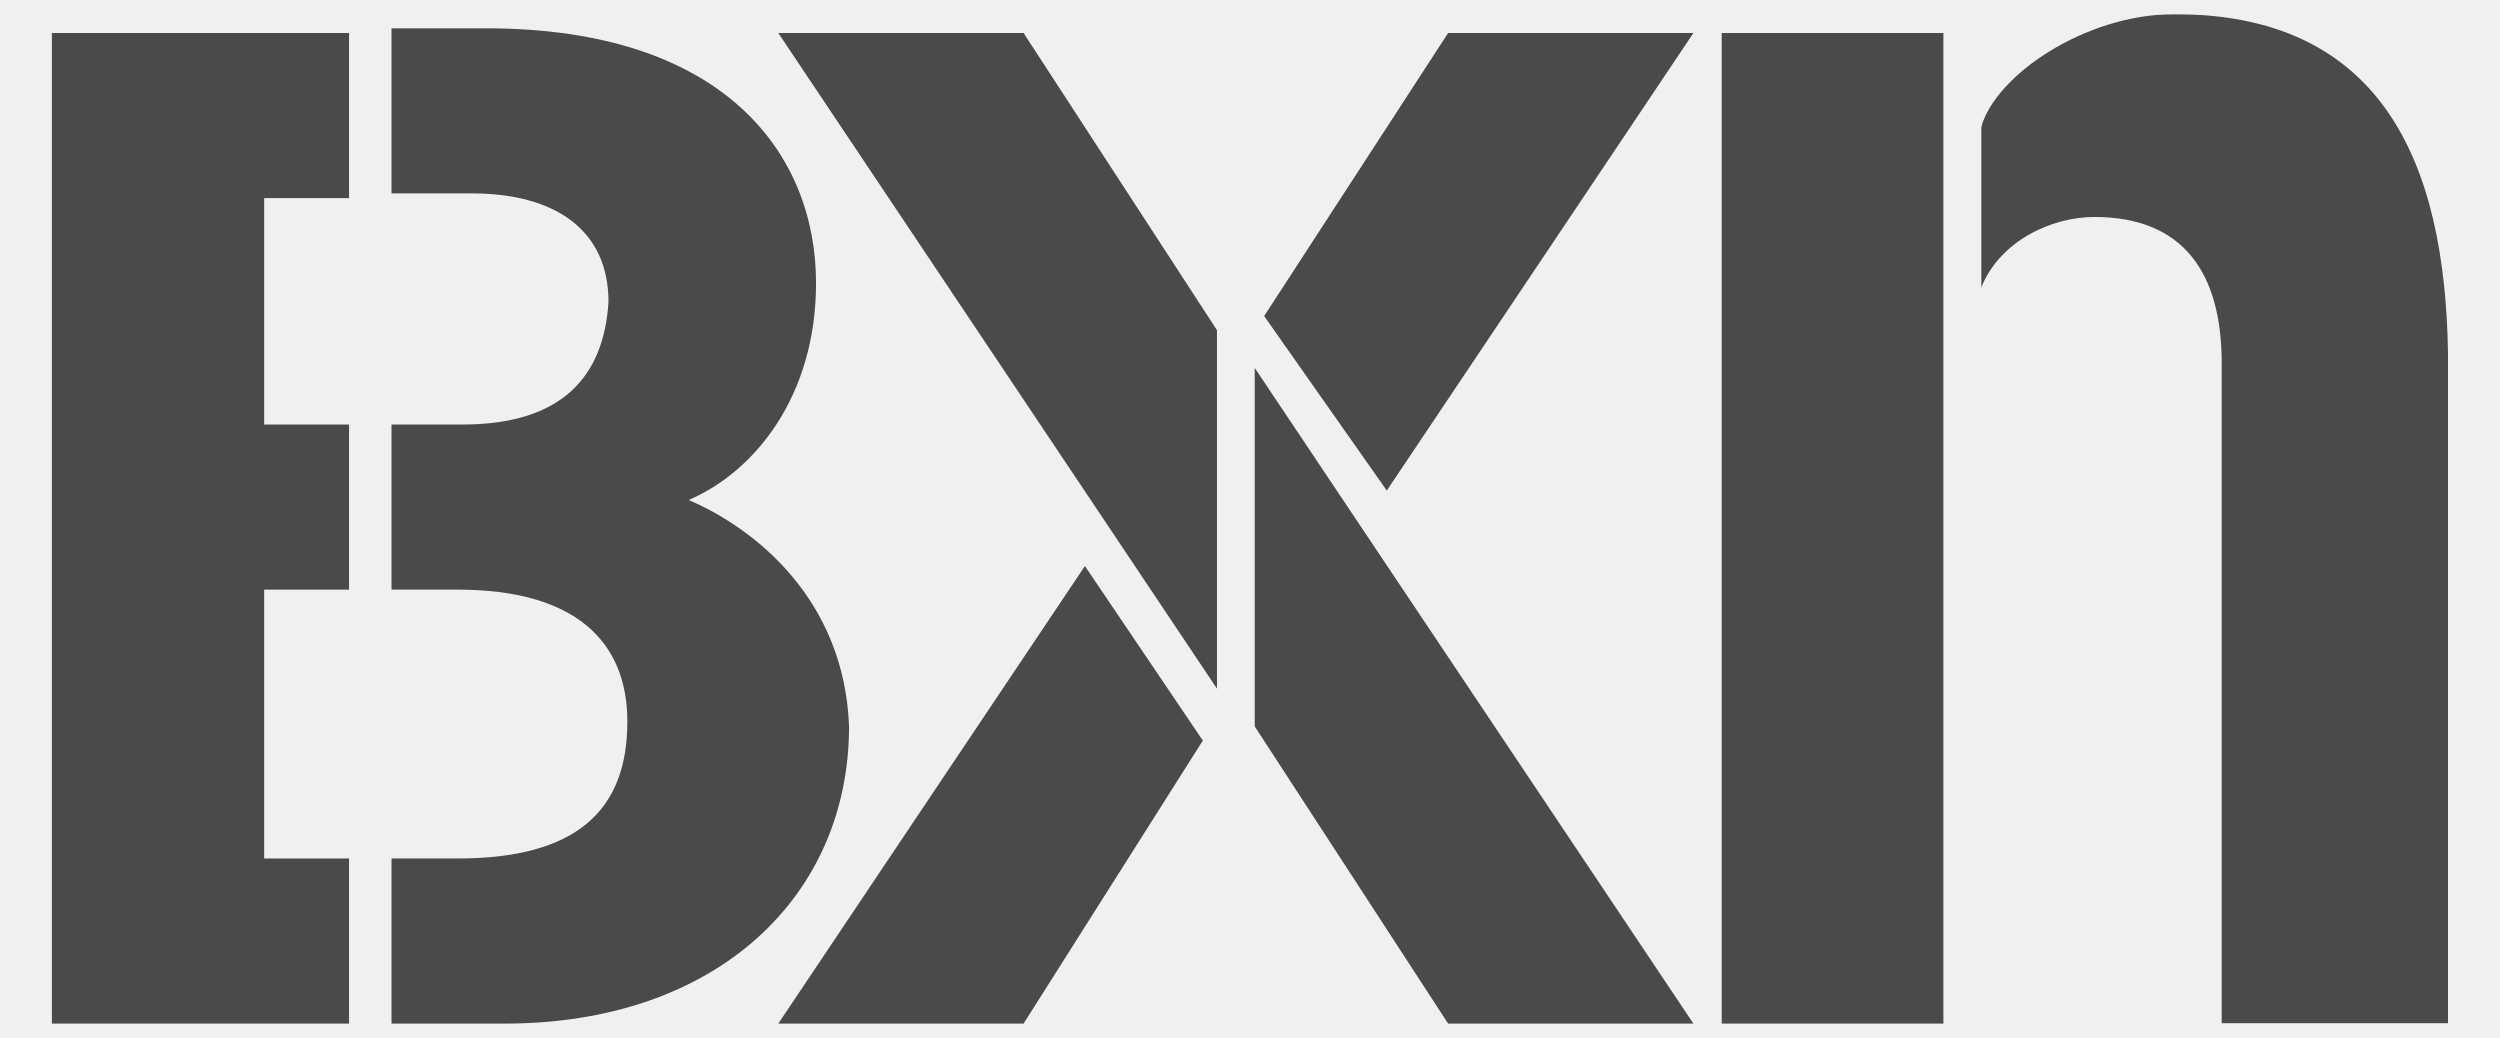
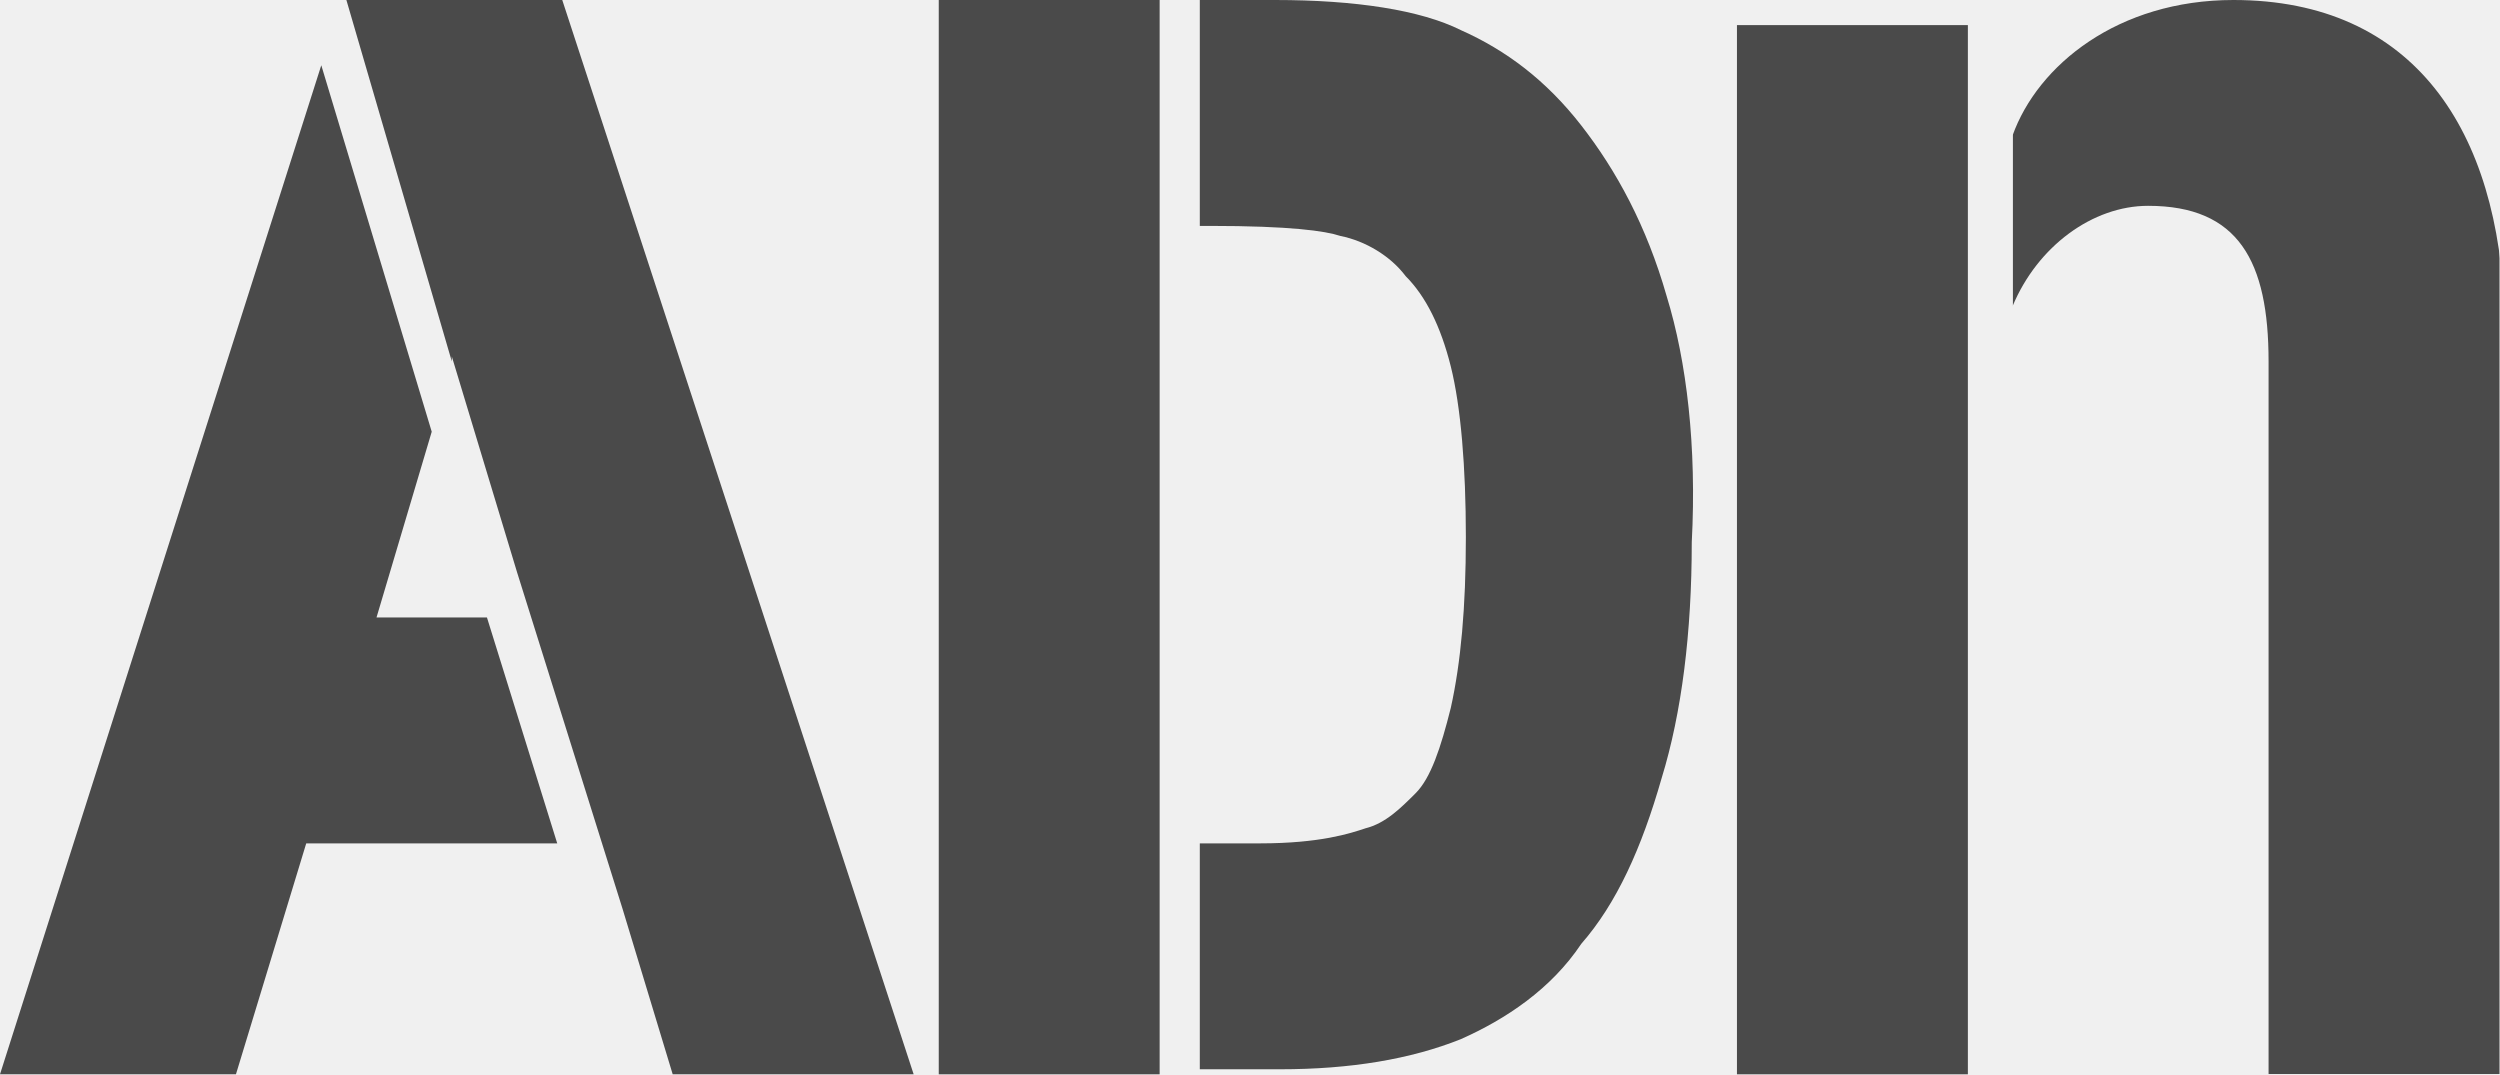
- <svg xmlns="http://www.w3.org/2000/svg" version="1.1" id="Layer_1" x="0px" y="0px" viewBox="0 0 53 22" style="enable-background:new 0 0 53 22;" xml:space="preserve">
+ <svg xmlns="http://www.w3.org/2000/svg" version="1.1" id="Layer_1" x="0px" y="0px" viewBox="0 0 49.8 21.4" style="enable-background:new 0 0 49.8 21.4;" xml:space="preserve">
  <style type="text/css">
- 	.st0{fill:#4A4A4A;}
- 	.st1{fill-rule:evenodd;clip-rule:evenodd;fill:#4A4A4A;}
- 	.st2{filter:url(#Adobe_OpacityMaskFilter);}
- 	.st3{fill-rule:evenodd;clip-rule:evenodd;fill:#FFFFFF;}
- 	.st4{mask:url(#mask-2_2_);fill-rule:evenodd;clip-rule:evenodd;fill:#4A4A4A;}
+ 	.st0{fill-rule:evenodd;clip-rule:evenodd;fill:#4A4A4A;}
+ 	.st1{filter:url(#Adobe_OpacityMaskFilter);}
+ 	.st2{fill-rule:evenodd;clip-rule:evenodd;fill:#FFFFFF;}
+ 	.st3{mask:url(#mask-2_1_);fill-rule:evenodd;clip-rule:evenodd;fill:#4A4A4A;}
+ 	.st4{fill:#4A4A4A;}
</style>
  <g>
    <g>
-       <polygon class="st0" points="7.4,18.2 5.6,18.2 5.6,12.5 7.4,12.5 7.4,9 5.6,9 5.6,4.2 7.4,4.2 7.4,0.7 1.1,0.7 1.1,21.7     7.4,21.7   " />
-       <path class="st0" d="M14.6,10.6c1.4-0.6,2.7-2.2,2.7-4.6c0-2.7-1.9-5.4-7-5.4h-2v3.5h1.7c1.8,0,2.9,0.8,2.9,2.3    C12.8,8,11.9,9,9.8,9H8.3v3.5h1.4c2.5,0,3.6,1.1,3.6,2.8c0,1.9-1.1,2.9-3.6,2.9H8.3v3.5h2.4c4.5,0,7.3-2.7,7.3-6.3    C17.9,12.7,16,11.2,14.6,10.6z" />
+       <polygon id="Fill-1_17_" class="st0" points="34.6,21.4 39.2,21.4 39.2,0.5 34.6,0.5   " />
+       <g id="Group-4_11_" transform="translate(38.19001, 0)">
+         <g id="Clip-3_11_">
+ 			</g>
+         <defs>
+           <filter id="Adobe_OpacityMaskFilter" filterUnits="userSpaceOnUse" x="1.9" y="0" width="9.8" height="21.4">
+             <feColorMatrix type="matrix" values="1 0 0 0 0  0 1 0 0 0  0 0 1 0 0  0 0 0 1 0" />
+           </filter>
+         </defs>
+         <mask maskUnits="userSpaceOnUse" x="1.9" y="0" width="9.8" height="21.4" id="mask-2_1_">
+           <g class="st1">
+             <polygon id="path-1_1_" class="st2" points="11.6,0 1.9,0 1.9,21.4 11.6,21.4      " />
+           </g>
+         </mask>
+         <path id="Fill-2_17_" class="st3" d="M6.3,0C4,0,2.4,1.3,1.9,2.7v3.4c0.5-1.2,1.6-2,2.7-2C6.4,4.1,7,5.2,7,7.2v14.2h4.7V6.3     C11.6,2.6,9.9,0,6.3,0" />
+       </g>
    </g>
    <g>
-       <polygon id="Fill-1_14_" class="st1" points="36.5,21.7 41.2,21.7 41.2,0.7 36.5,0.7   " />
-       <defs>
-         <filter id="Adobe_OpacityMaskFilter" filterUnits="userSpaceOnUse" x="42" y="0.3" width="9.9" height="21.4">
-           <feColorMatrix type="matrix" values="1 0 0 0 0  0 1 0 0 0  0 0 1 0 0  0 0 0 1 0" />
-         </filter>
-       </defs>
-       <mask maskUnits="userSpaceOnUse" x="42" y="0.3" width="9.9" height="21.4" id="mask-2_2_">
-         <g class="st2">
-           <polygon id="path-1_2_" class="st3" points="51.9,21.7 51.9,0.3 42,0.3 42,21.7     " />
-         </g>
-       </mask>
-       <path id="Fill-2_14_" class="st4" d="M46.1,0.3c-1.9,0-3.8,1.3-4.1,2.4v3.4c0.4-1,1.5-1.5,2.4-1.5c1.9,0,2.7,1.2,2.7,3.1v14h4.8    V7.8C51.9,3.9,50.8,0.3,46.1,0.3" />
+       <path class="st4" d="M33.2,5.9c-0.4-1.4-1-2.5-1.7-3.4c-0.7-0.9-1.5-1.5-2.4-1.9C28.3,0.2,27,0,25.4,0h-1.5v4.5h0.2    c1.6,0,2.3,0.1,2.6,0.2c0.5,0.1,1,0.4,1.3,0.8c0.4,0.4,0.7,1,0.9,1.8c0.2,0.8,0.3,2,0.3,3.4c0,1.4-0.1,2.5-0.3,3.4    c-0.2,0.8-0.4,1.4-0.7,1.7c-0.3,0.3-0.6,0.6-1,0.7c-0.3,0.1-0.9,0.3-2.1,0.3h-1.2v4.5h1.6c1.4,0,2.6-0.2,3.6-0.6    c0.9-0.4,1.8-1,2.4-1.9c0.7-0.8,1.2-1.9,1.6-3.3c0.4-1.3,0.6-2.9,0.6-4.7C33.8,8.9,33.6,7.2,33.2,5.9z" />
+       <rect x="18.7" y="0" class="st4" width="4.4" height="21.4" />
    </g>
    <g>
-       <polygon id="Fill-5_9_" class="st1" points="26.8,6.7 30.7,0.7 35.9,0.7 29.4,10.4   " />
-       <polygon id="Fill-7_9_" class="st1" points="26.6,15.4 30.7,21.7 35.9,21.7 26.6,7.8   " />
-       <polygon id="Fill-9_9_" class="st1" points="25.5,15.7 21.7,21.7 16.5,21.7 23,12   " />
-       <polygon id="Fill-11_12_" class="st1" points="25.8,7 21.7,0.7 16.5,0.7 25.8,14.6   " />
+       <polygon class="st4" points="9.7,12.3 7.5,12.3 8.6,8.6 6.4,1.3 0,21.4 4.7,21.4 6.1,16.8 11.1,16.8   " />
+       <polygon class="st4" points="11.2,0 6.9,0 9,7.2 9,7.1 10.3,11.4 12.4,18.1 12.4,18.1 13.4,21.4 18.2,21.4   " />
    </g>
  </g>
</svg>
